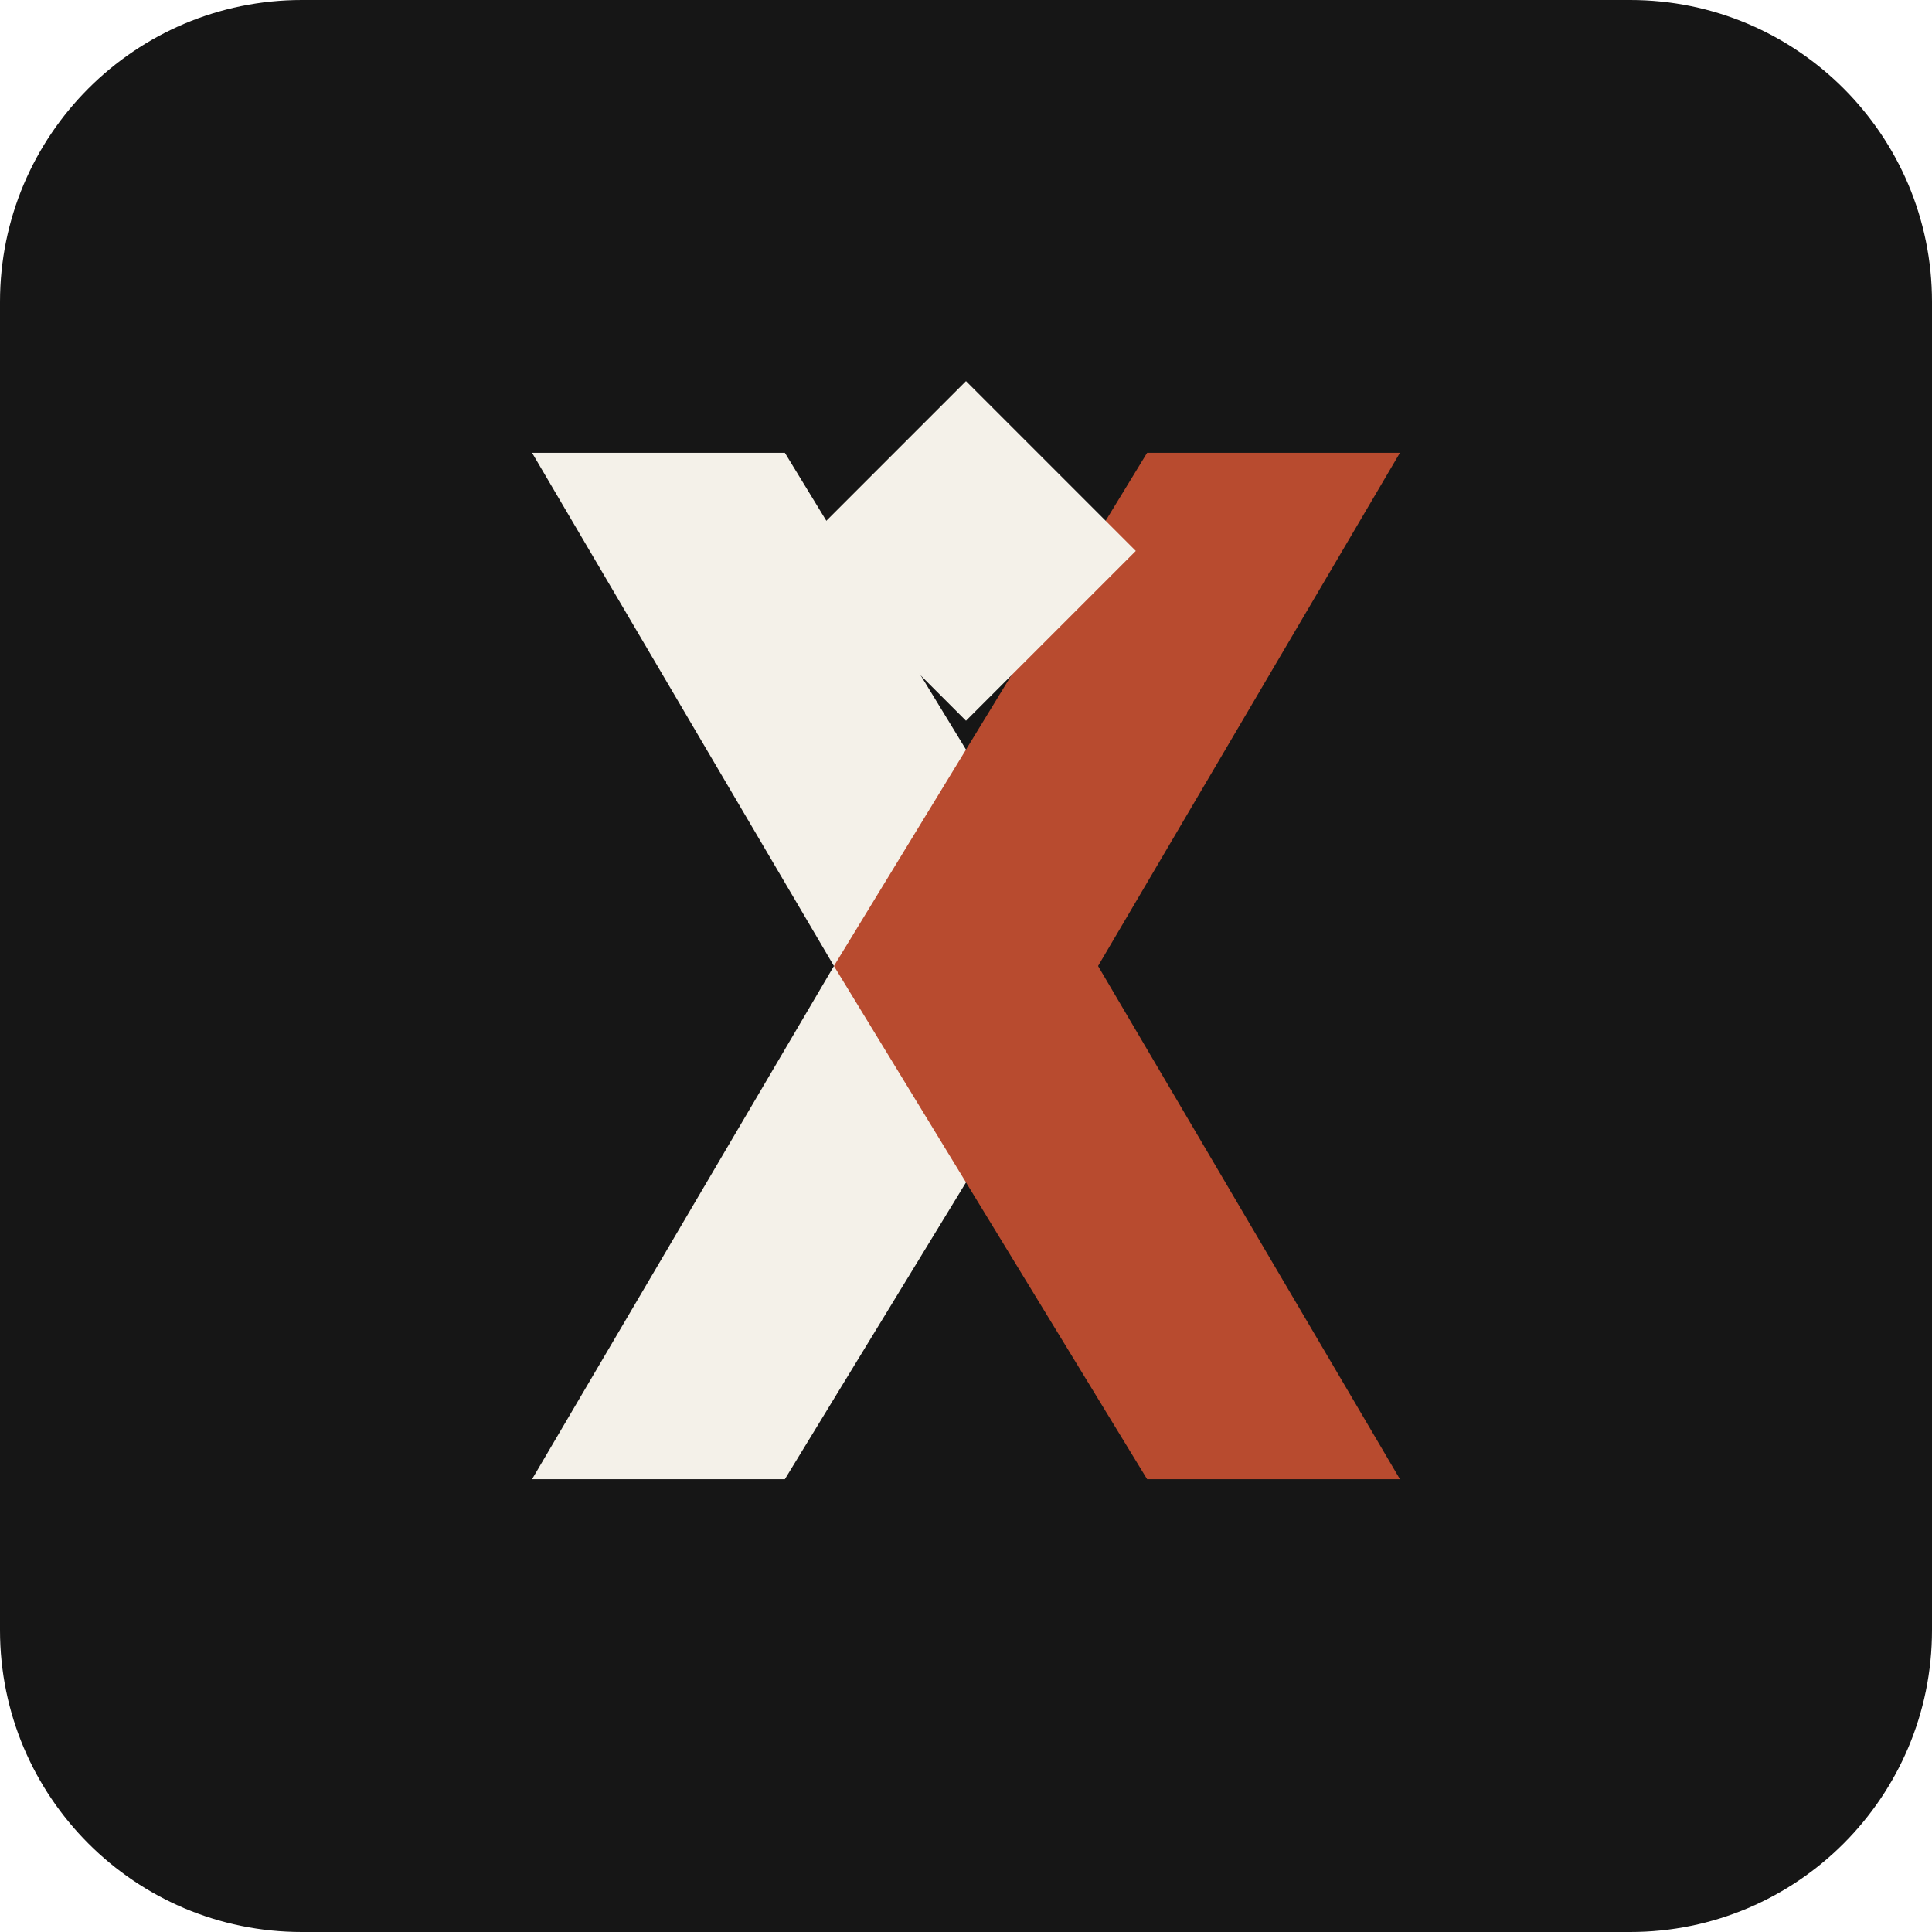
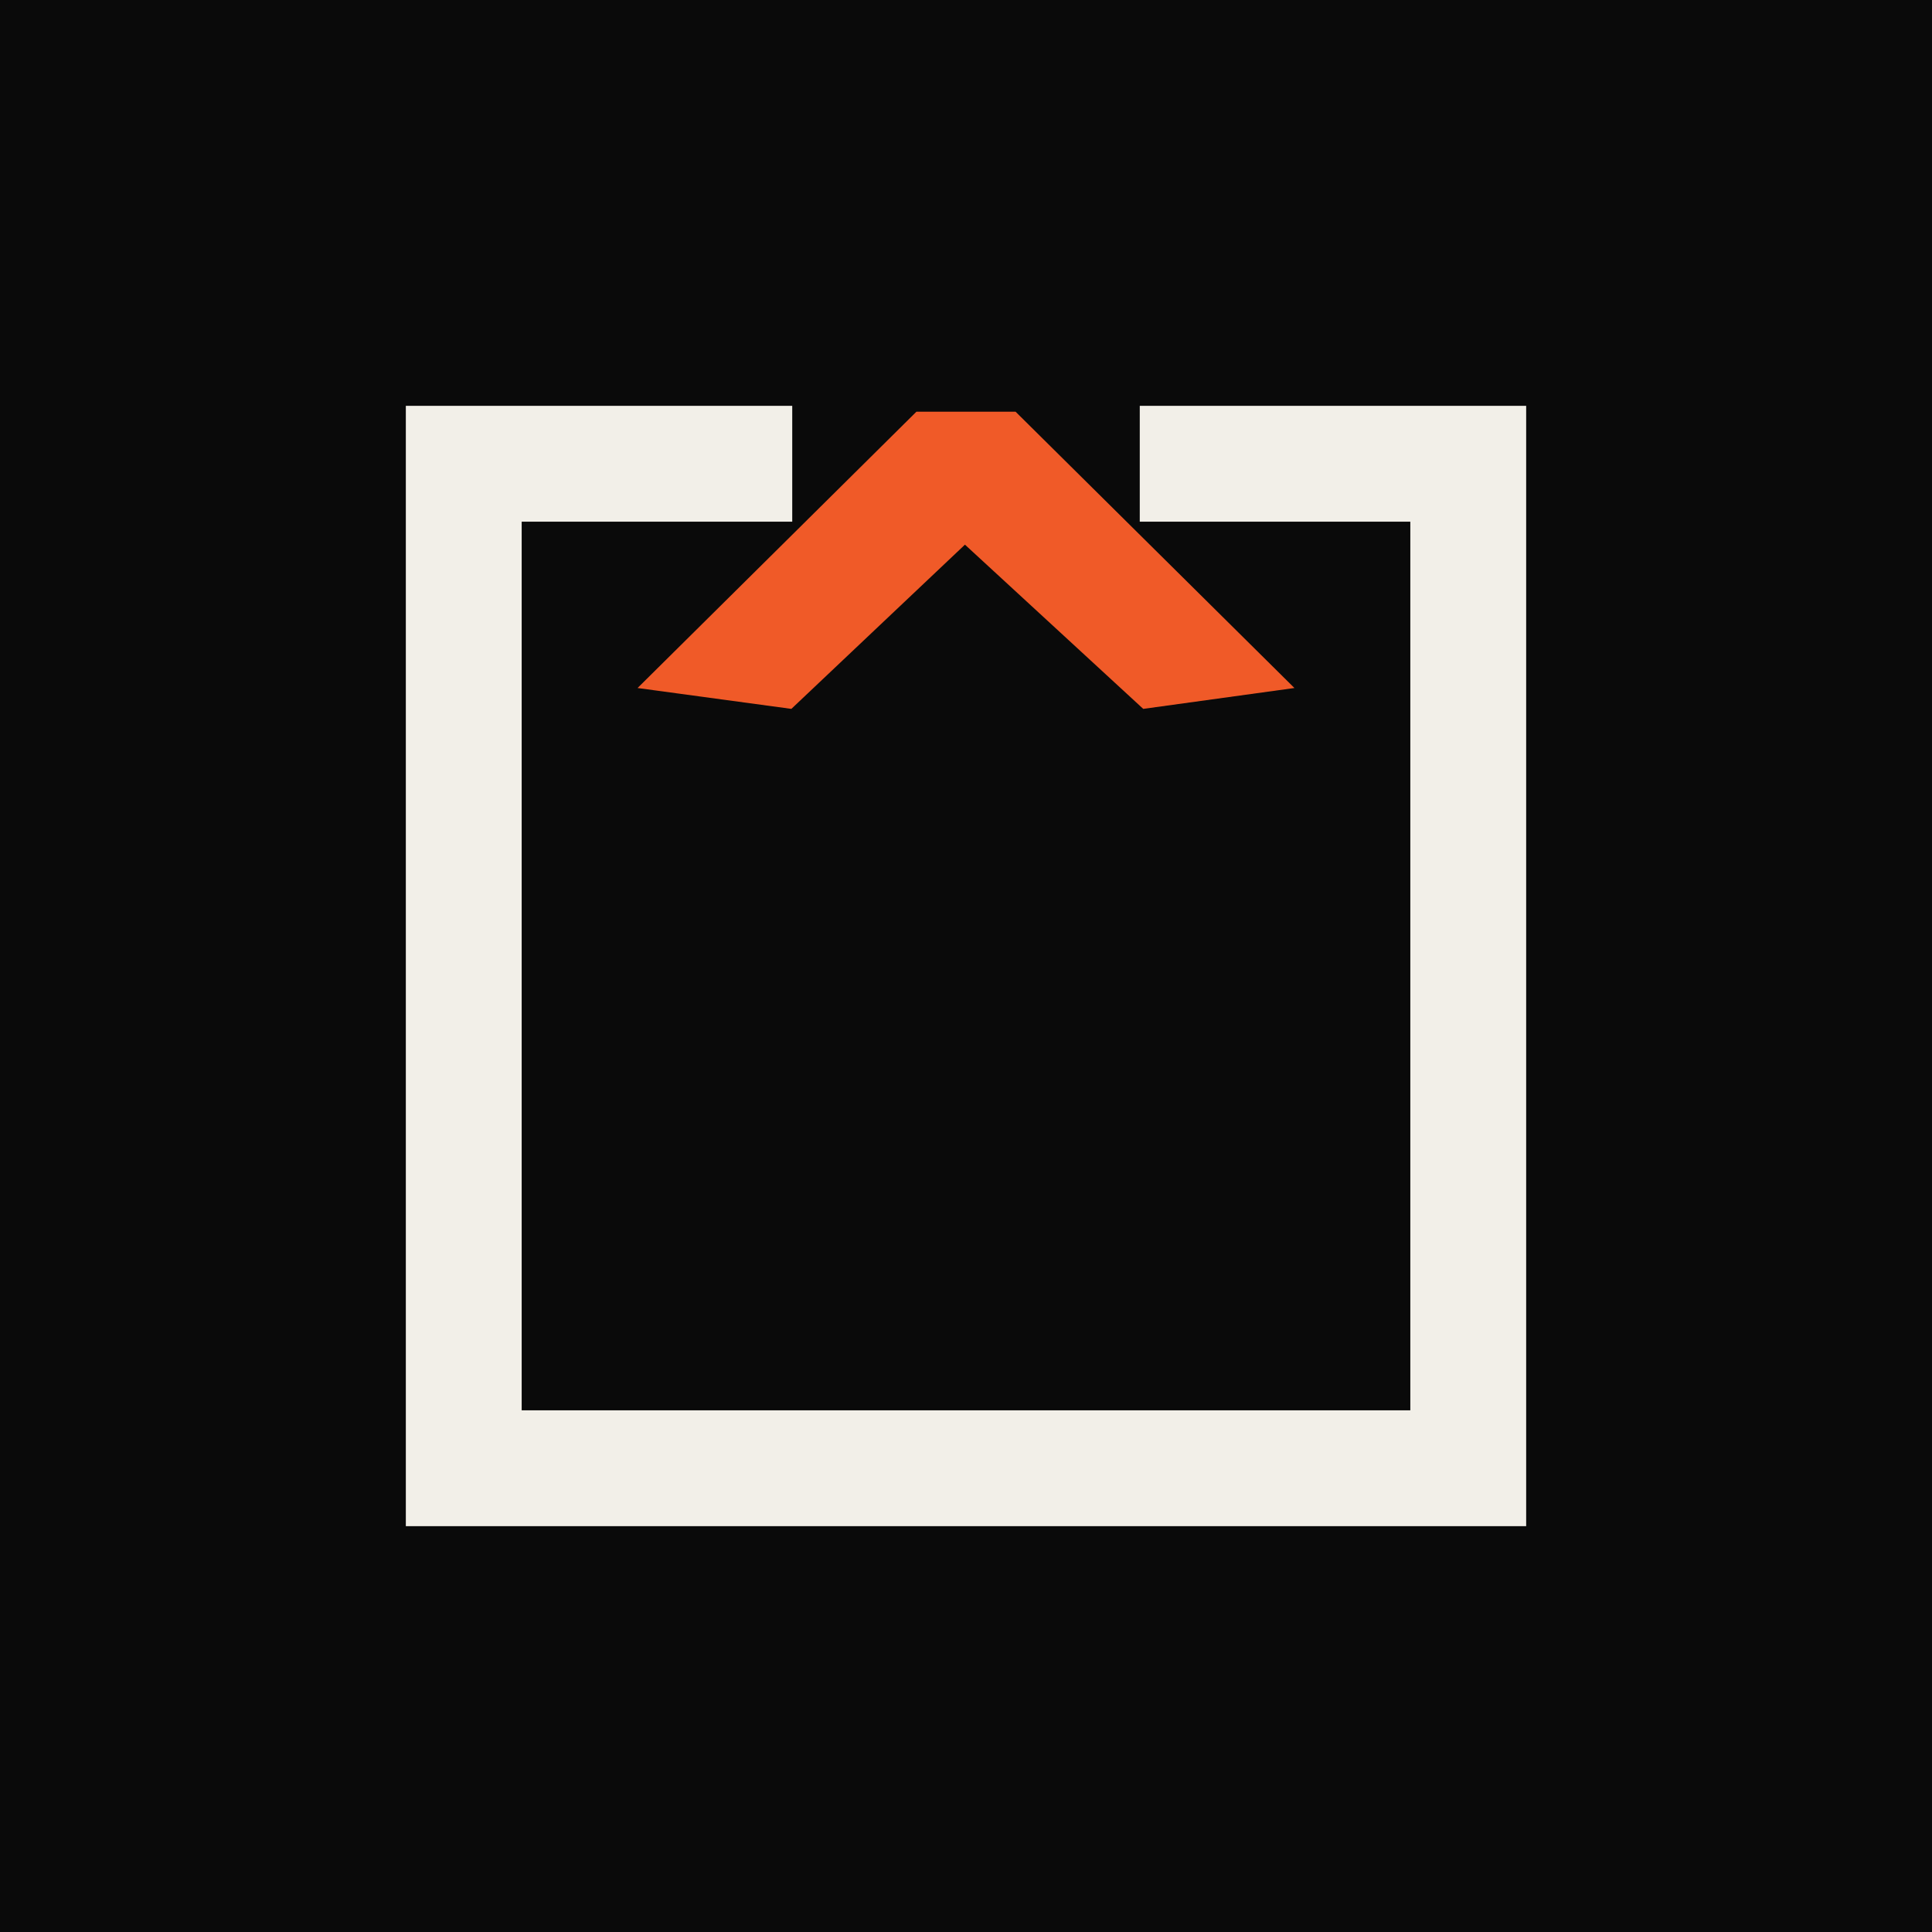
<svg xmlns="http://www.w3.org/2000/svg" width="512" height="512" viewBox="0 0 512 512" role="img" aria-labelledby="title">
-   <rect width="512" height="512" rx="80" fill="#161616" />
-   <path d="M141 120h67l83 136-83 136h-67l80-136-80-136Z" fill="#f4f1e9" />
-   <path d="M371 120h-67l-83 136 83 136h67l-80-136 80-136Z" fill="#b84b2f" />
-   <path d="m256 101 45 45-45 45-45-45 45-45Z" fill="#f4f1e9" />
+   <rect width="512" height="512" fill="#0A0A0A" />
+   <path d="M194.6 122.9H122.9V389.1H389.1V122.9H317.4" fill="none" stroke="#F2EFE8" stroke-width="30.7" stroke-linecap="square" />
+   <polygon points="242.87,109.10 269.13,109.10 343.04,182.33 302.97,187.86 255.72,144.34 209.72,187.86 168.96,182.33" fill="#F05A28" />
</svg>
